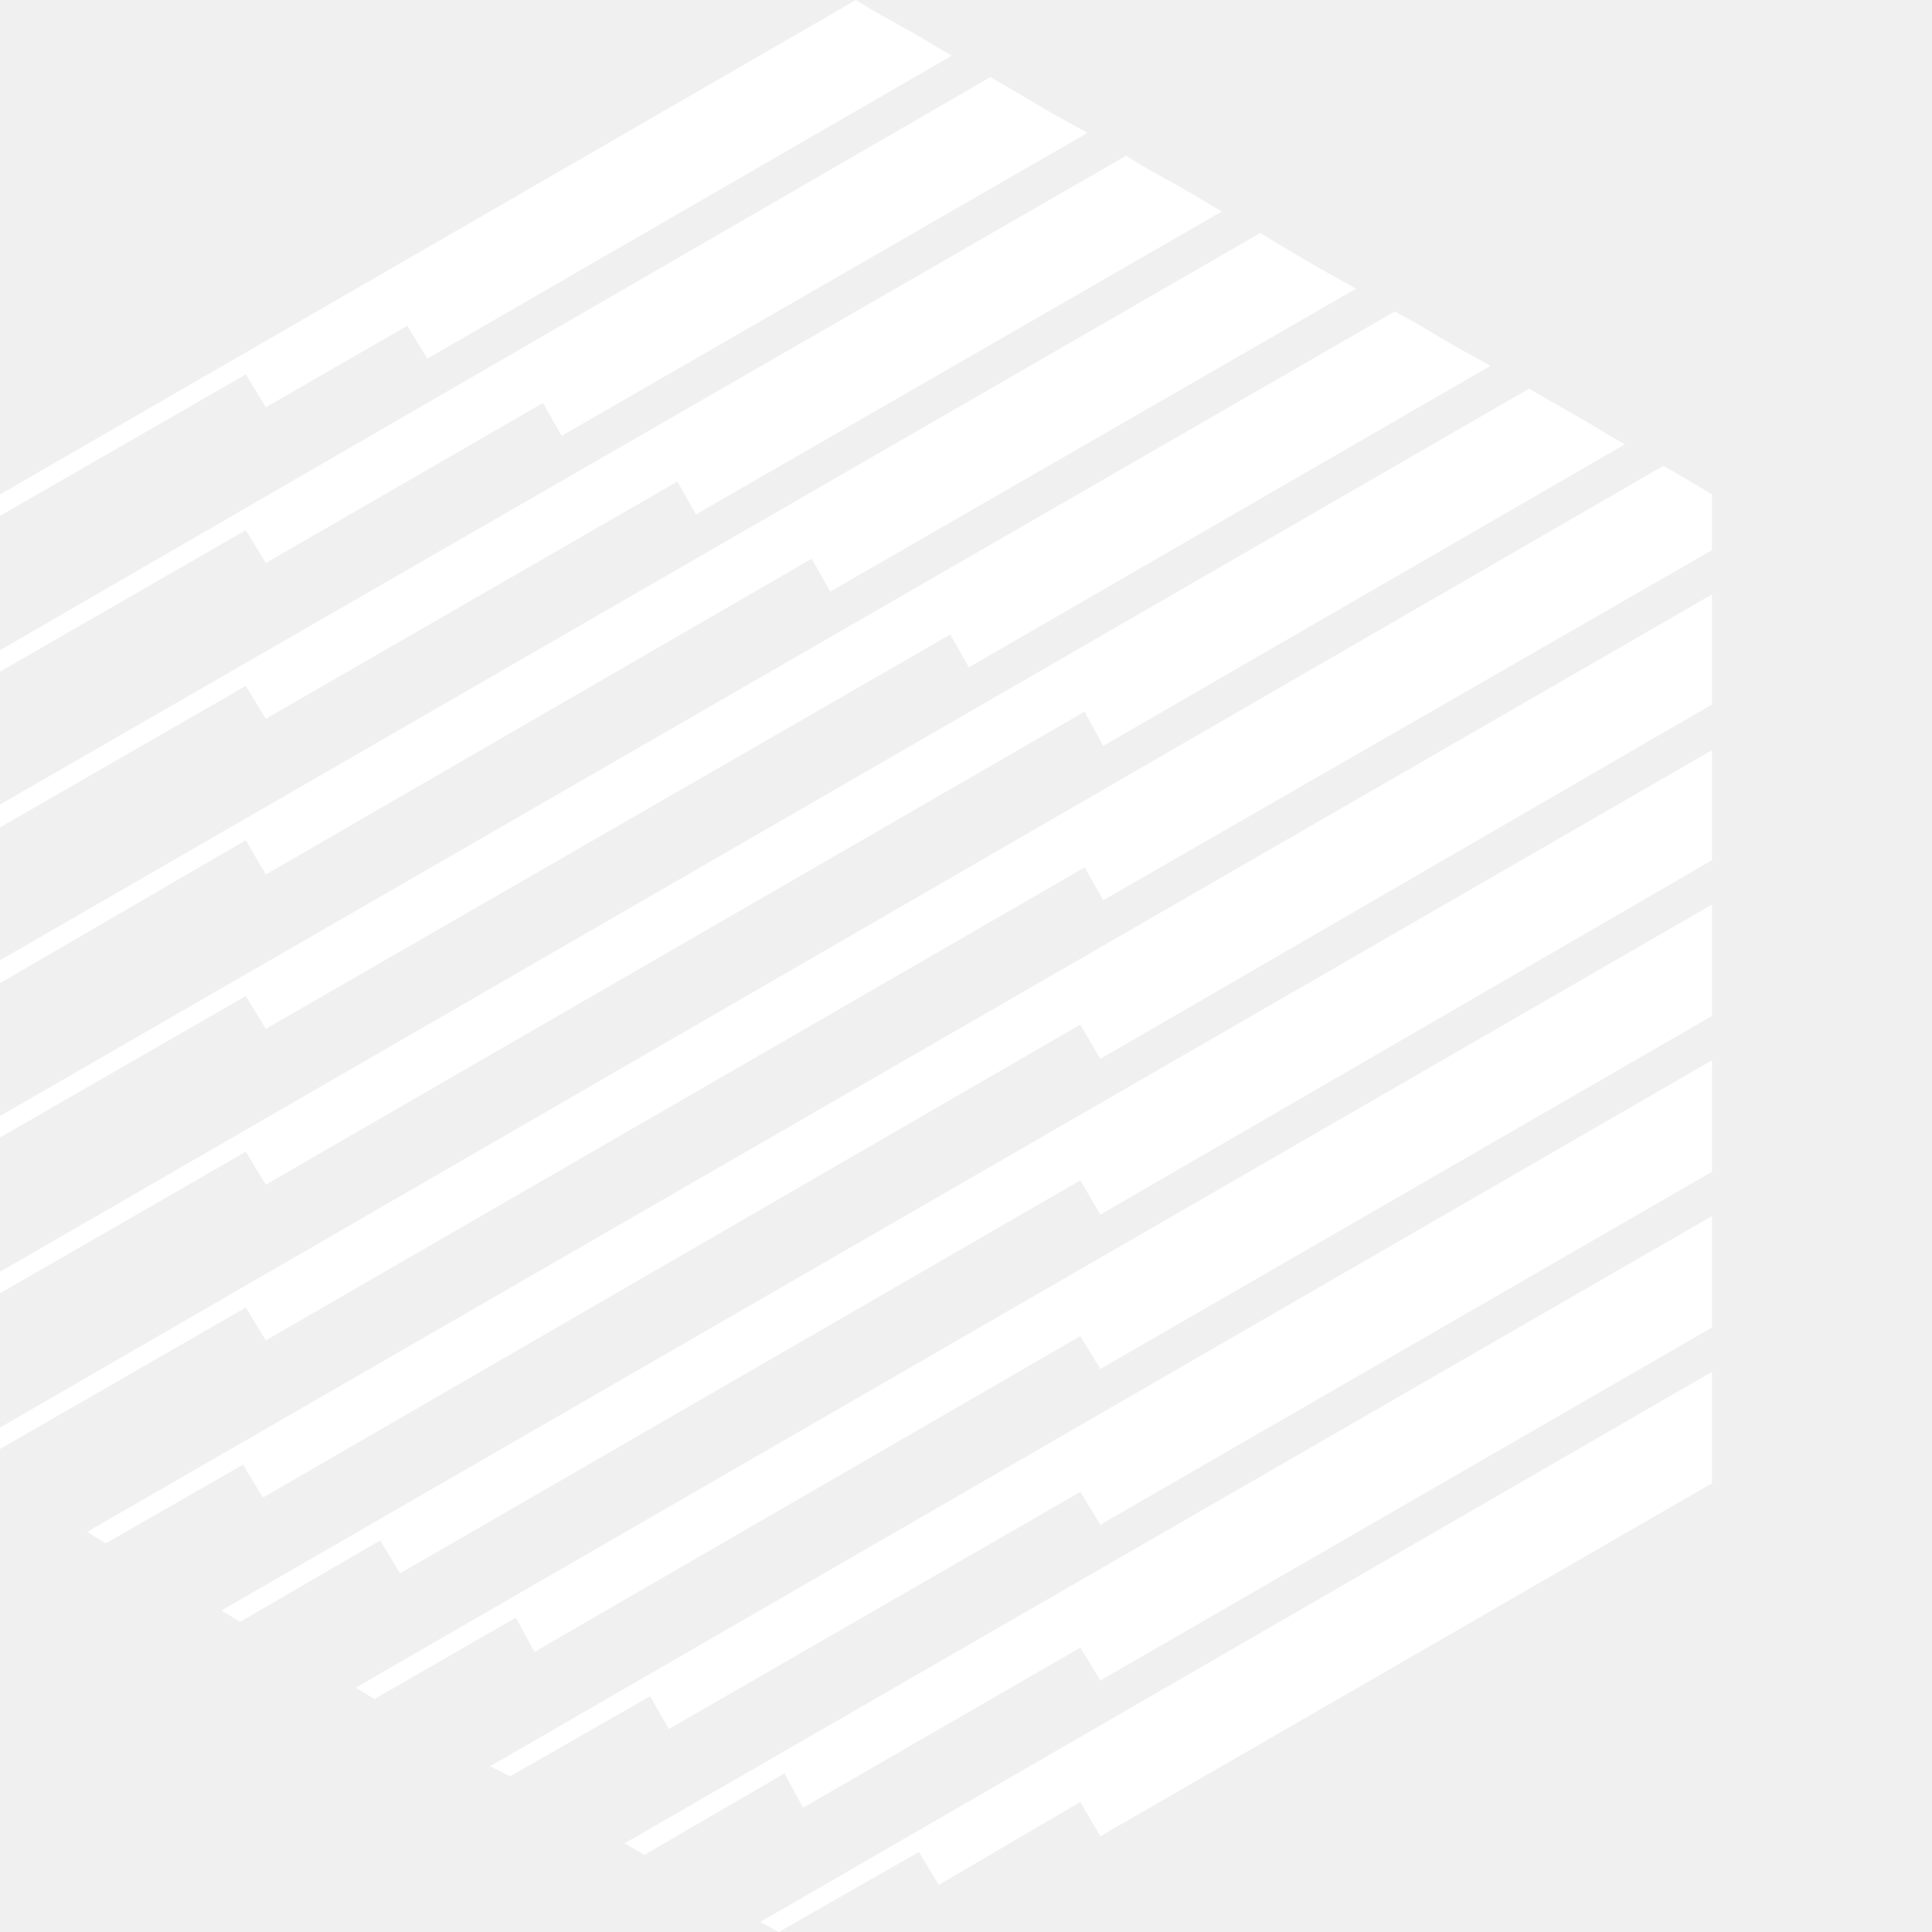
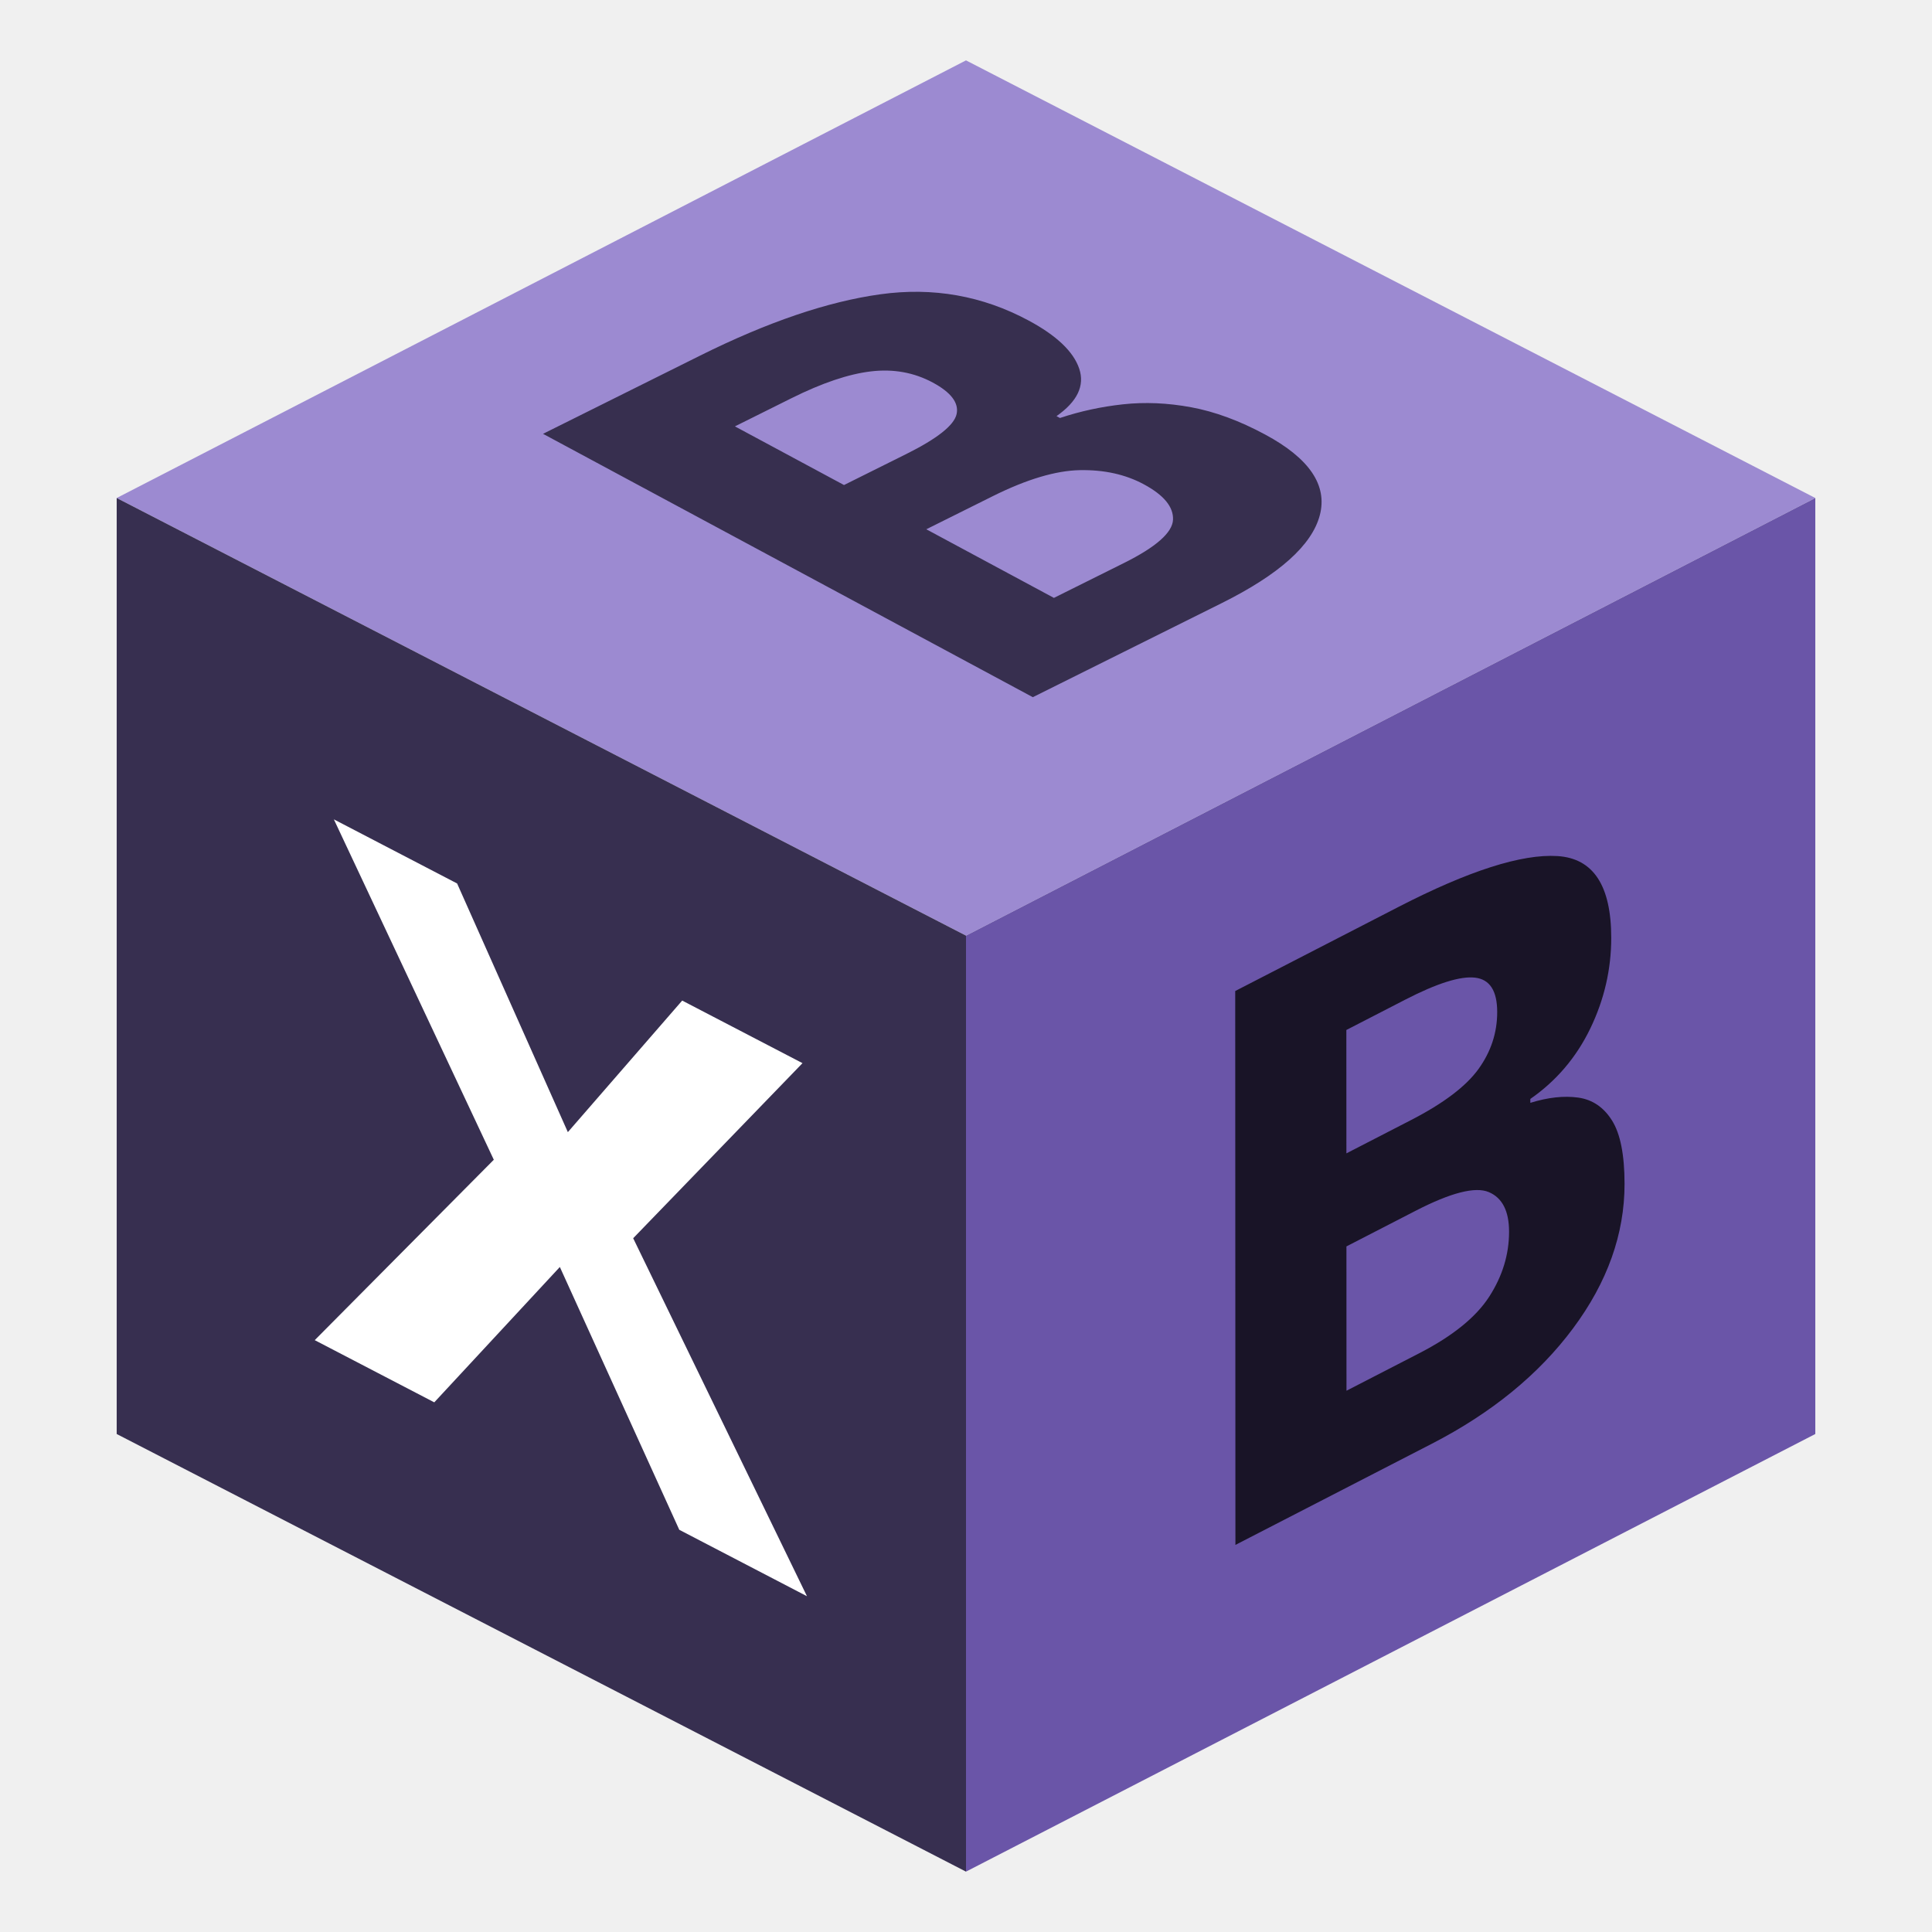
- <svg xmlns="http://www.w3.org/2000/svg" version="1.1" id="Layer_1" x="0px" y="0px" viewBox="0 0 135.2 135.2" style="enable-background:new 0 0 135.2 135.2;" xml:space="preserve">
-   <style type="text/css">
- 	.st0{fill:#FFFFFF;}
- </style>
-   <g>
-     <polygon class="st0" points="18.6,28.5 28.5,22.8 29.9,25.1 66.6,3.9 63.9,2.3 61.2,0.8 59.9,0 0,34.6 0,36.1 17.2,26.2  " />
-     <polygon class="st0" points="18.6,50.3 47.4,33.7 48.7,36 85.5,14.8 82.8,13.2 80.1,11.7 78.8,10.9 0,56.3 0,57.9 17.2,48  " />
-     <polygon class="st0" points="18.6,61.2 56.8,39.1 58.1,41.4 94.9,20.2 92.2,18.7 89.5,17.1 88.2,16.3 0,67.2 0,68.8 17.2,58.8  " />
-     <polygon class="st0" points="18.6,72 66.5,44.4 67.8,46.7 104.3,25.6 101.6,24.1 98.9,22.5 97.6,21.8 0,78.1 0,79.6 17.2,69.7  " />
-     <polygon class="st0" points="18.6,82.9 75.9,49.8 77.2,52.2 113.7,31.1 111,29.5 108.4,28 107,27.2 0,89 0,90.5 17.2,80.6  " />
-     <polygon class="st0" points="117.8,33.4 116.4,32.6 0,99.9 0,101.4 17.2,91.5 18.6,93.8 75.9,60.7 77.2,63 119.8,38.5 119.8,35.4    119.8,34.6  " />
-     <polygon class="st0" points="7.4,108 17,102.5 18.4,104.8 75.6,71.7 77,74.1 119.8,49.3 119.8,46.2 119.8,43.1 119.8,41.6    6.1,107.2  " />
-     <polyline class="st0" points="75.6,82.6 77,85 119.8,60.2 119.8,57.1 119.8,54 119.8,52.5 15.5,112.7 16.8,113.5 26.6,107.8    28,110.1  " />
-     <polygon class="st0" points="26.2,118.9 36.1,113.2 37.4,115.6 75.6,93.5 77,95.8 119.8,71.1 119.8,68 119.8,64.9 119.8,63.3    24.9,118.1  " />
-     <polygon class="st0" points="35.7,124.3 45.5,118.7 46.8,121 75.6,104.4 77,106.7 119.8,82 119.8,78.9 119.8,75.8 119.8,74.2    34.3,123.6  " />
-     <polygon class="st0" points="43.7,129 45.1,129.8 54.9,124.1 56.2,126.5 75.6,115.3 77,117.6 119.8,92.9 119.8,89.8 119.8,86.6    119.8,85.1  " />
-     <polygon class="st0" points="54.5,135.2 64.3,129.6 65.7,131.9 75.6,126.1 77,128.5 119.8,103.8 119.8,100.6 119.8,97.5 119.8,96    53.2,134.5  " />
-     <polygon class="st0" points="76.1,9.3 73.4,7.8 73.4,7.8 70.7,6.2 69.3,5.4 0,45.5 0,47 17.2,37.1 18.6,39.4 38,28.2 39.3,30.5     " />
+ <svg xmlns="http://www.w3.org/2000/svg" width="100%" height="100%" viewBox="0 0 128 128" version="1.1" xml:space="preserve" style="fill-rule:evenodd;clip-rule:evenodd;stroke-linejoin:round;stroke-miterlimit:2;">
+   <g transform="matrix(0.0961538,0,0,0.0961538,-5.23077,-7.63462)">
+     <g transform="matrix(0.83361,0,0,0.812769,104.796,5.58673)">
+       <path d="M738,142L1440,513L738,884L36,513L738,142Z" style="fill:rgb(156,138,209);" />
+     </g>
+     <g transform="matrix(0.812769,-0.418802,3.43321e-18,1.16203,134.806,-2.78155)">
+       <rect x="720" y="885" width="720" height="555" style="fill:rgb(106,85,168);" />
+     </g>
+     <g transform="matrix(0.812769,0.418802,6.90054e-18,1.16203,-450.388,-907.394)">
+       <rect x="720" y="885" width="720" height="555" style="fill:rgb(55,47,80);" />
+     </g>
+     <g transform="matrix(1.88127,0.978684,-0.028837,1.87994,-478.74,-1159.14)">
+       <text x="413px" y="935px" style="font-family:'DINAlternate-Bold', 'DIN Alternate', sans-serif;font-weight:700;font-size:270.28px;fill:white;">X</text>
+     </g>
+     <g transform="matrix(1.87569,-0.966185,0.000707392,1.97759,84.6826,-282.619)">
+       <text x="413px" y="935px" style="font-family:'DINAlternate-Bold', 'DIN Alternate', sans-serif;font-weight:700;font-size:270.28px;fill:rgb(25,20,39);">B</text>
+     </g>
+     <g transform="matrix(1.80357,-0.898119,1.74876,0.940276,-1657.8,73.3948)">
+       <text x="413px" y="935px" style="font-family:'DINAlternate-Bold', 'DIN Alternate', sans-serif;font-weight:700;font-size:270.28px;fill:rgb(55,47,79);">B</text>
+     </g>
  </g>
</svg>
